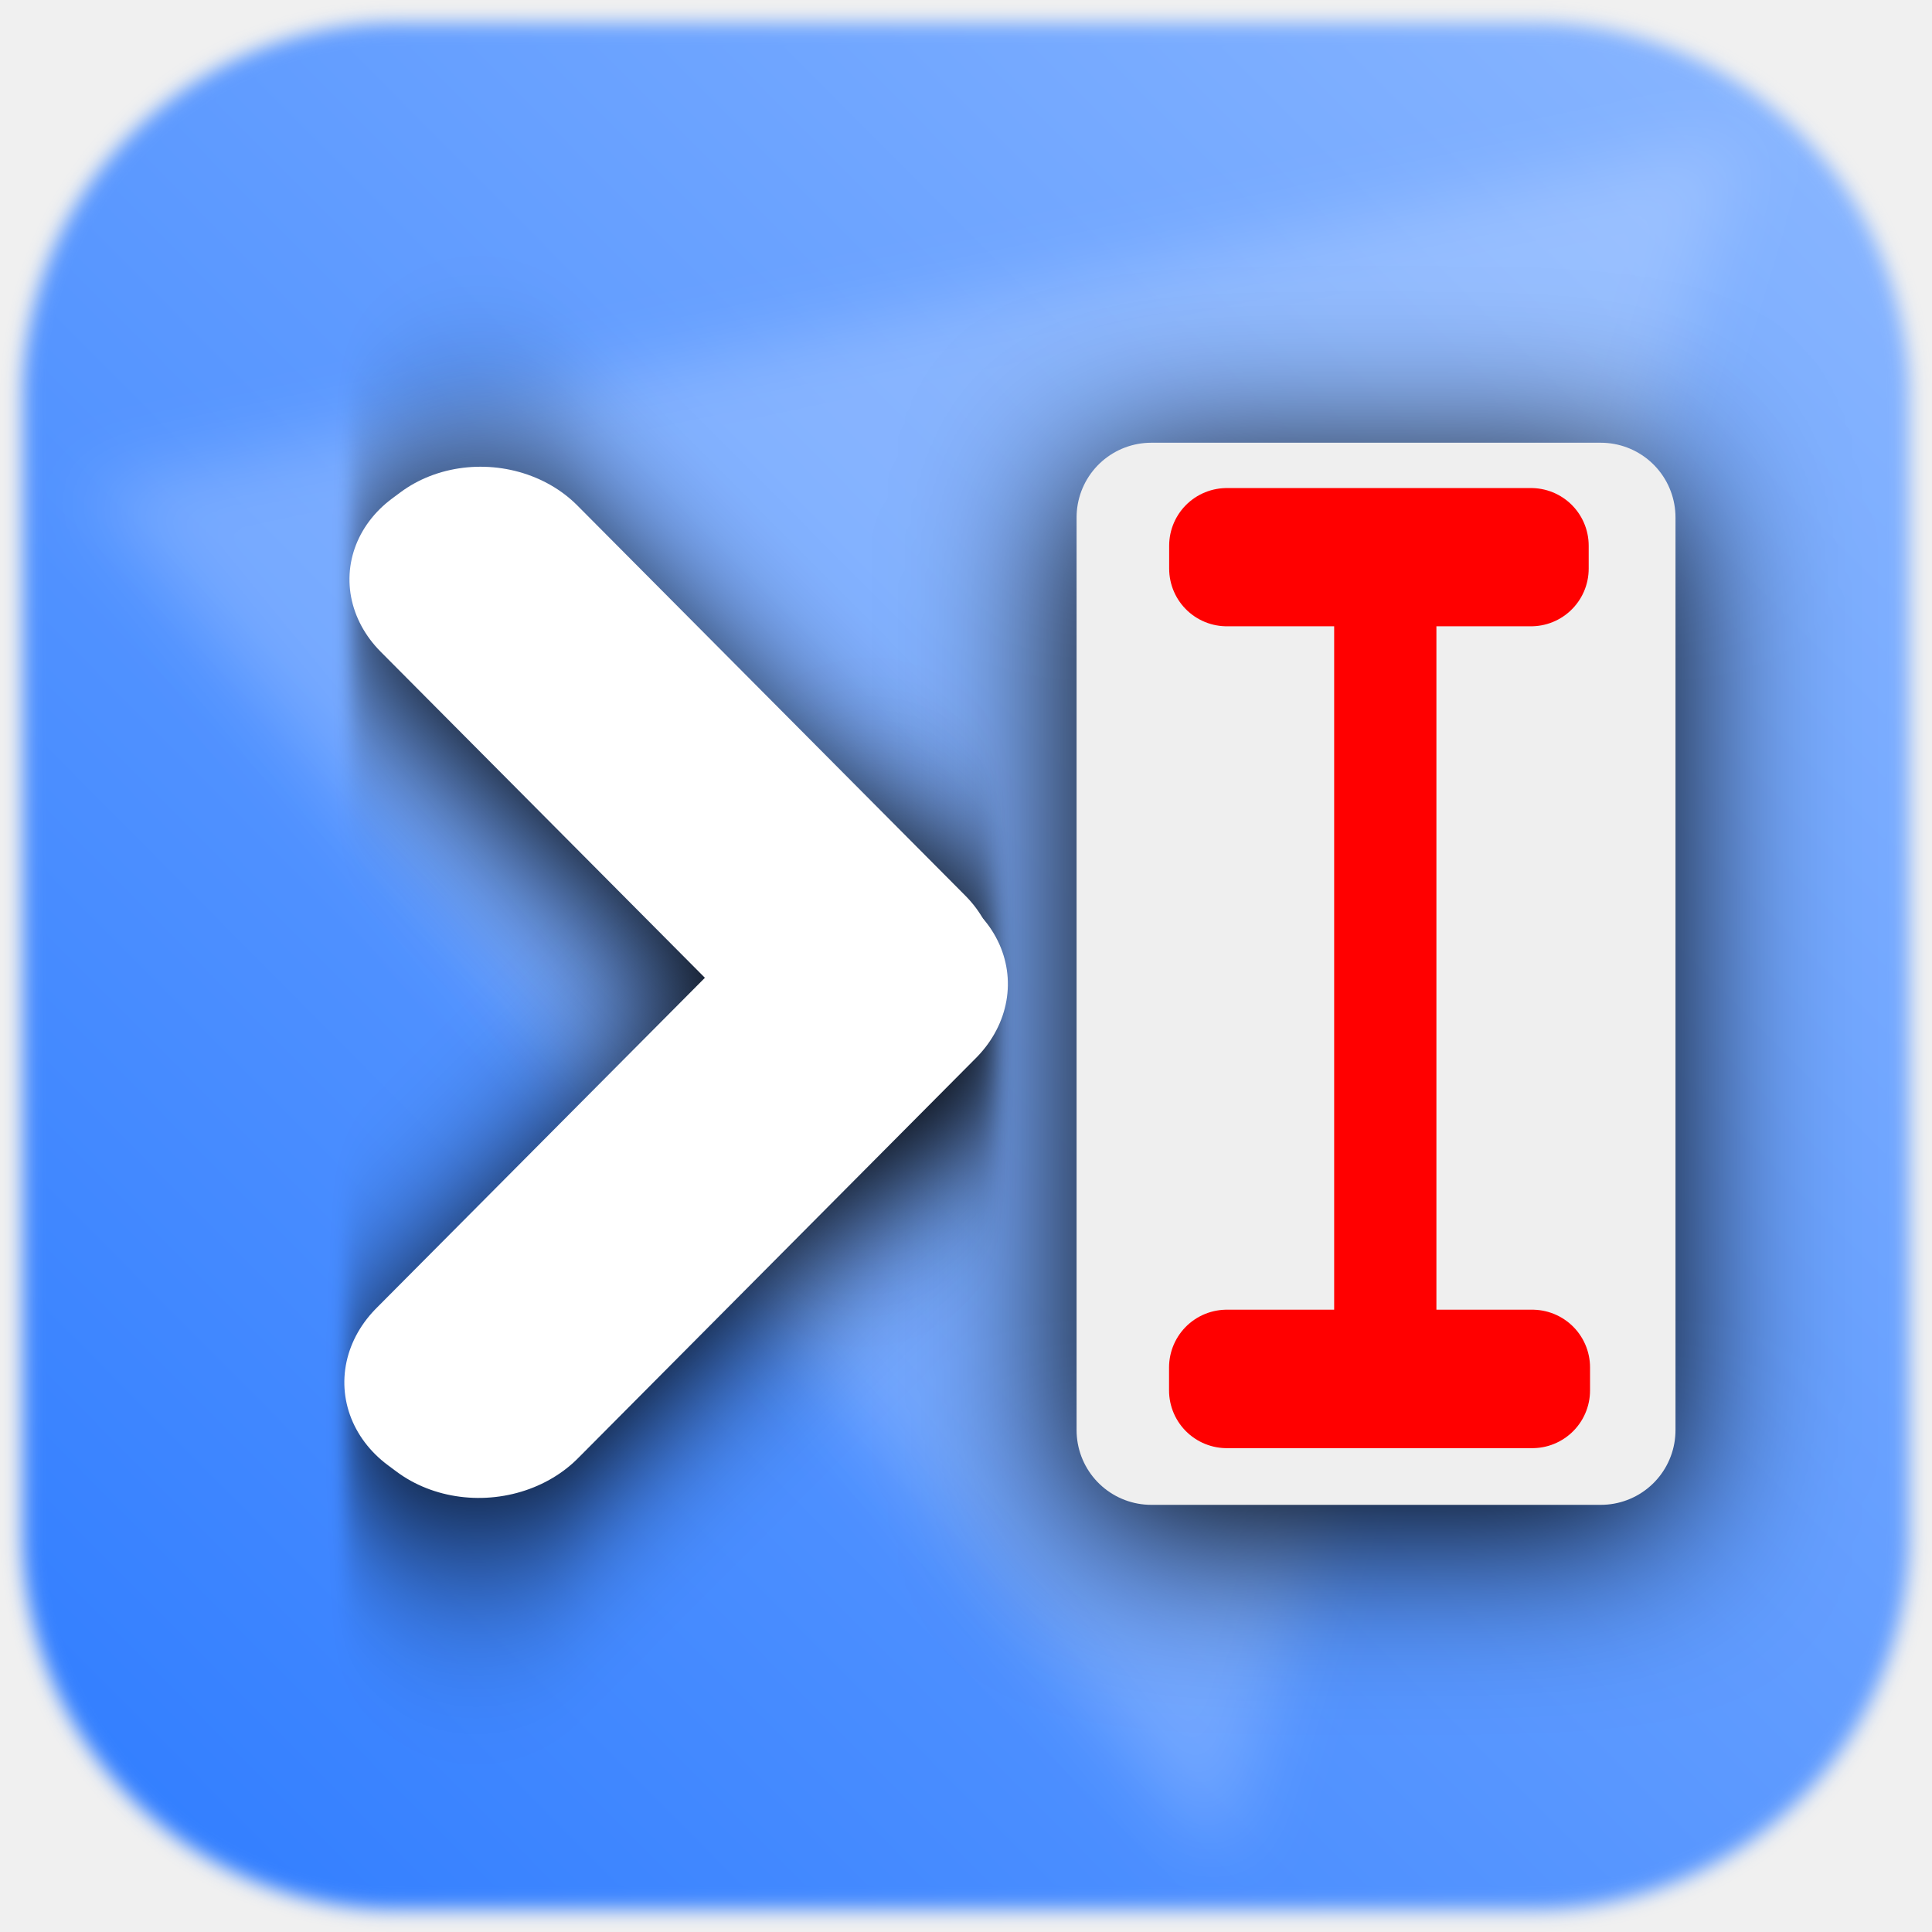
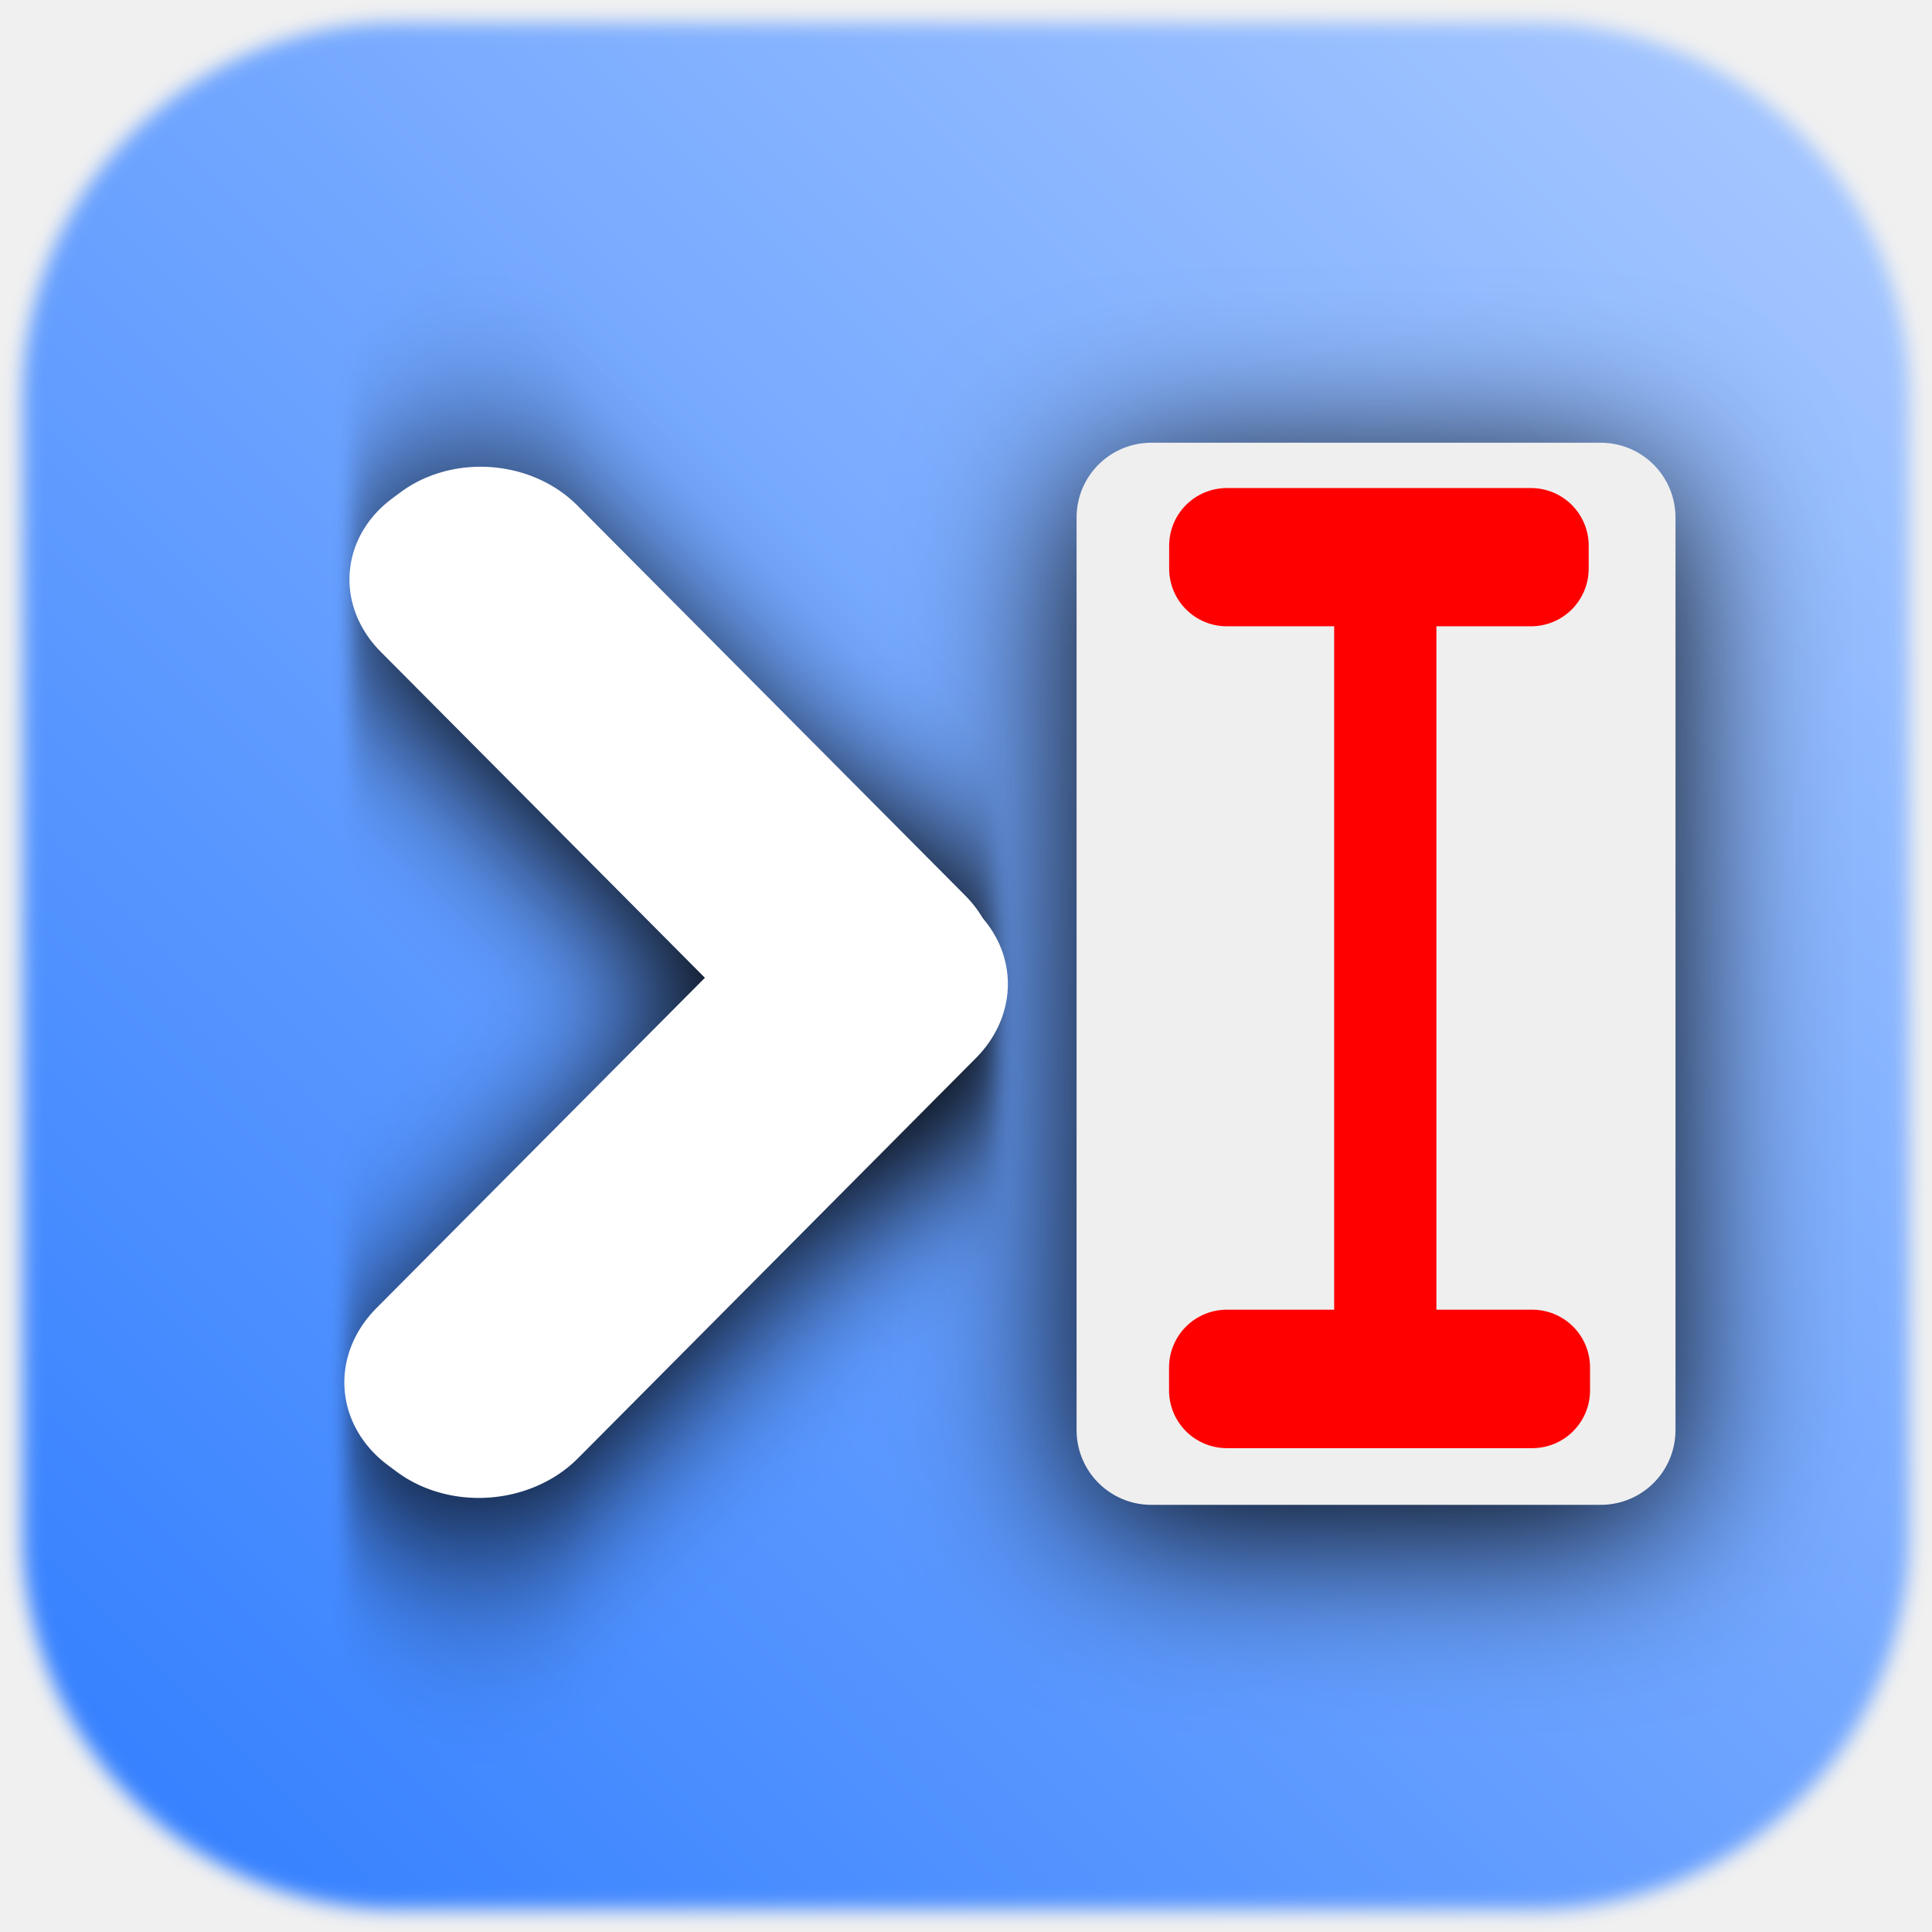
<svg xmlns="http://www.w3.org/2000/svg" xmlns:xlink="http://www.w3.org/1999/xlink" width="100mm" height="100mm" viewBox="0 0 100 100" version="1.1" id="svg5">
  <defs id="defs2">
    <filter style="color-interpolation-filters:sRGB" id="filter1322" x="-0.547" y="-28.332" width="2.093" height="57.665">
      <feGaussianBlur stdDeviation="3.96" id="feGaussianBlur1324" />
    </filter>
    <filter style="color-interpolation-filters:sRGB" id="filter1318" x="-0.538" y="-27.902" width="2.077" height="56.804">
      <feGaussianBlur stdDeviation="3.96" id="feGaussianBlur1320" />
    </filter>
    <filter style="color-interpolation-filters:sRGB" id="filter1044" x="-0.621" y="-0.306" width="2.242" height="1.611">
      <feGaussianBlur stdDeviation="4.407" id="feGaussianBlur1046" />
    </filter>
-     <linearGradient xlink:href="#linearGradient832" id="linearGradient834" x1="-1.206" y1="101.203" x2="102.306" y2="-1.764" gradientUnits="userSpaceOnUse" />
+     <clipPath clipPathUnits="userSpaceOnUse" id="clipPath4542">
+       <rect style="fill:#0066ff;fill-opacity:0.955;stroke-width:1.014" id="rect4544" width="398.239" height="369.096" x="-209.859" y="-158.211" transform="matrix(0.9955554,0.0941775,-0.1098134,0.9939522,0,0)" />
+     </clipPath>
+     <linearGradient xlink:href="#linearGradient832" id="linearGradient834" x1="-0.934" y1="101.489" x2="102.306" y2="-1.764" gradientUnits="userSpaceOnUse" />
    <linearGradient id="linearGradient832">
-       <stop style="stop-color:#2d7bff;stop-opacity:1" offset="0" id="stop828" />
-       <stop style="stop-color:#8eb9ff;stop-opacity:1" offset="1" id="stop830" />
+       <stop style="stop-color:#2e7cff;stop-opacity:1" offset="0" id="stop828" />
+       <stop style="stop-color:#adccff;stop-opacity:1" offset="1" id="stop830" />
    </linearGradient>
    <filter style="color-interpolation-filters:sRGB" id="filter1316" x="-0.012" y="-0.012" width="1.024" height="1.024">
      <feGaussianBlur stdDeviation="0.503" id="feGaussianBlur1318" />
    </filter>
-     <clipPath clipPathUnits="userSpaceOnUse" id="clipPath4542">
-       <rect style="fill:#0066ff;fill-opacity:0.955;stroke-width:1.014" id="rect4544" width="398.239" height="369.096" x="-209.859" y="-158.211" transform="matrix(0.9955554,0.0941775,-0.1098134,0.9939522,0,0)" />
-     </clipPath>
-     <filter style="color-interpolation-filters:sRGB" id="filter1917" x="-0.049" y="-0.054" width="1.099" height="1.108">
-       <feGaussianBlur stdDeviation="7.11" id="feGaussianBlur1919" />
-     </filter>
  </defs>
  <g id="layer1">
-     <g id="g4548">
-       <rect transform="matrix(0.9713013,0,0,0.9713013,1.171875,1.171875)" ry="20" rx="20" y="0" x="0" height="100.542" width="100.542" id="rect33" style="opacity:1;fill:url(#linearGradient834);fill-opacity:1;fill-rule:evenodd;stroke-width:0.265;filter:url(#filter1316)" />
-       <path clip-path="url(#clipPath4542)" transform="matrix(0.249618,-0.02551888,0.02757818,0.2697615,52.69676,42.85193)" d="M 20,200 -183.205,-82.679 163.205,-117.32 Z" id="path947" style="fill:#ffffff;fill-opacity:0.196;stroke-width:0;stroke-linecap:round;stroke-linejoin:round;filter:url(#filter1917)" />
-     </g>
+     <rect transform="matrix(0.9713013,0,0,0.9713013,1.171875,1.171875)" ry="20" rx="20" y="0" x="0" height="100.542" width="100.542" id="rect33" style="fill:url(#linearGradient834);fill-opacity:1;fill-rule:evenodd;stroke-width:0.265;filter:url(#filter1316)" />
    <rect style="fill:#000000;stroke:#000000;stroke-width:7.735;stroke-linecap:round;stroke-linejoin:round;stroke-miterlimit:4;stroke-dasharray:none;stroke-opacity:1;filter:url(#filter1044)" id="rect848-3" width="23.265" height="47.24" x="59.531" y="28.166" />
    <rect style="fill:#efefef;stroke:#efefef;stroke-width:7.735;stroke-linecap:round;stroke-linejoin:round;stroke-miterlimit:4;stroke-dasharray:none;fill-opacity:1;stroke-opacity:1" id="rect848" width="23.265" height="47.24" x="59.591" y="26.783" />
    <rect style="fill:#ff0000;fill-opacity:1;stroke:#ff0000;stroke-width:5.969;stroke-linecap:round;stroke-linejoin:round;stroke-miterlimit:4;stroke-dasharray:none;stroke-opacity:1" id="rect849" width="15.746" height="1.186" x="63.5" y="28.246" />
    <rect style="fill:#ff0000;fill-opacity:1;stroke:#ff0000;stroke-width:5.981;stroke-linecap:round;stroke-linejoin:round;stroke-miterlimit:4;stroke-dasharray:none;stroke-opacity:1" id="rect849-6" width="15.81" height="1.186" x="63.5" y="70.78" />
    <rect style="fill:#ff0000;fill-opacity:1;stroke:#000000;stroke-width:0;stroke-linecap:round;stroke-linejoin:round;stroke-miterlimit:4;stroke-dasharray:none" id="rect849-3" width="5.292" height="47.625" x="69.056" y="26.458" />
    <rect style="fill:#000000;stroke:#000000;stroke-width:12.136;stroke-linecap:round;stroke-linejoin:round;stroke-miterlimit:4;stroke-dasharray:none;stroke-opacity:1;filter:url(#filter1322)" id="rect967-6" width="28.484" height="0.55" x="39.988" y="4.254" transform="matrix(0.7051182,0.7090898,-0.8024902,0.5966654,0.08810065,0.3279377)" />
    <rect style="fill:#000000;stroke:#000000;stroke-width:12.446;stroke-linecap:round;stroke-linejoin:round;stroke-miterlimit:4;stroke-dasharray:none;stroke-opacity:1;filter:url(#filter1318)" id="rect967-3-7" width="29.211" height="0.564" x="-44.202" y="-69.61" transform="matrix(0.7051182,-0.7090898,-0.8024902,-0.5966654,0.08810065,0.3279377)" />
    <rect style="fill:#ffffff;stroke:#ffffff;stroke-width:12.136;stroke-linecap:round;stroke-linejoin:round;stroke-miterlimit:4;stroke-dasharray:none;stroke-opacity:1" id="rect967" width="28.484" height="0.55" x="39.224" y="3.298" transform="matrix(0.7051182,0.7090898,-0.8024902,0.5966654,0,0)" />
    <rect style="fill:#ffffff;stroke:#ffffff;stroke-width:12.446;stroke-linecap:round;stroke-linejoin:round;stroke-miterlimit:4;stroke-dasharray:none;stroke-opacity:1" id="rect967-3" width="29.211" height="0.564" x="-43.163" y="-68.982" transform="matrix(0.7051182,-0.7090898,-0.8024902,-0.5966654,0,0)" />
  </g>
</svg>
